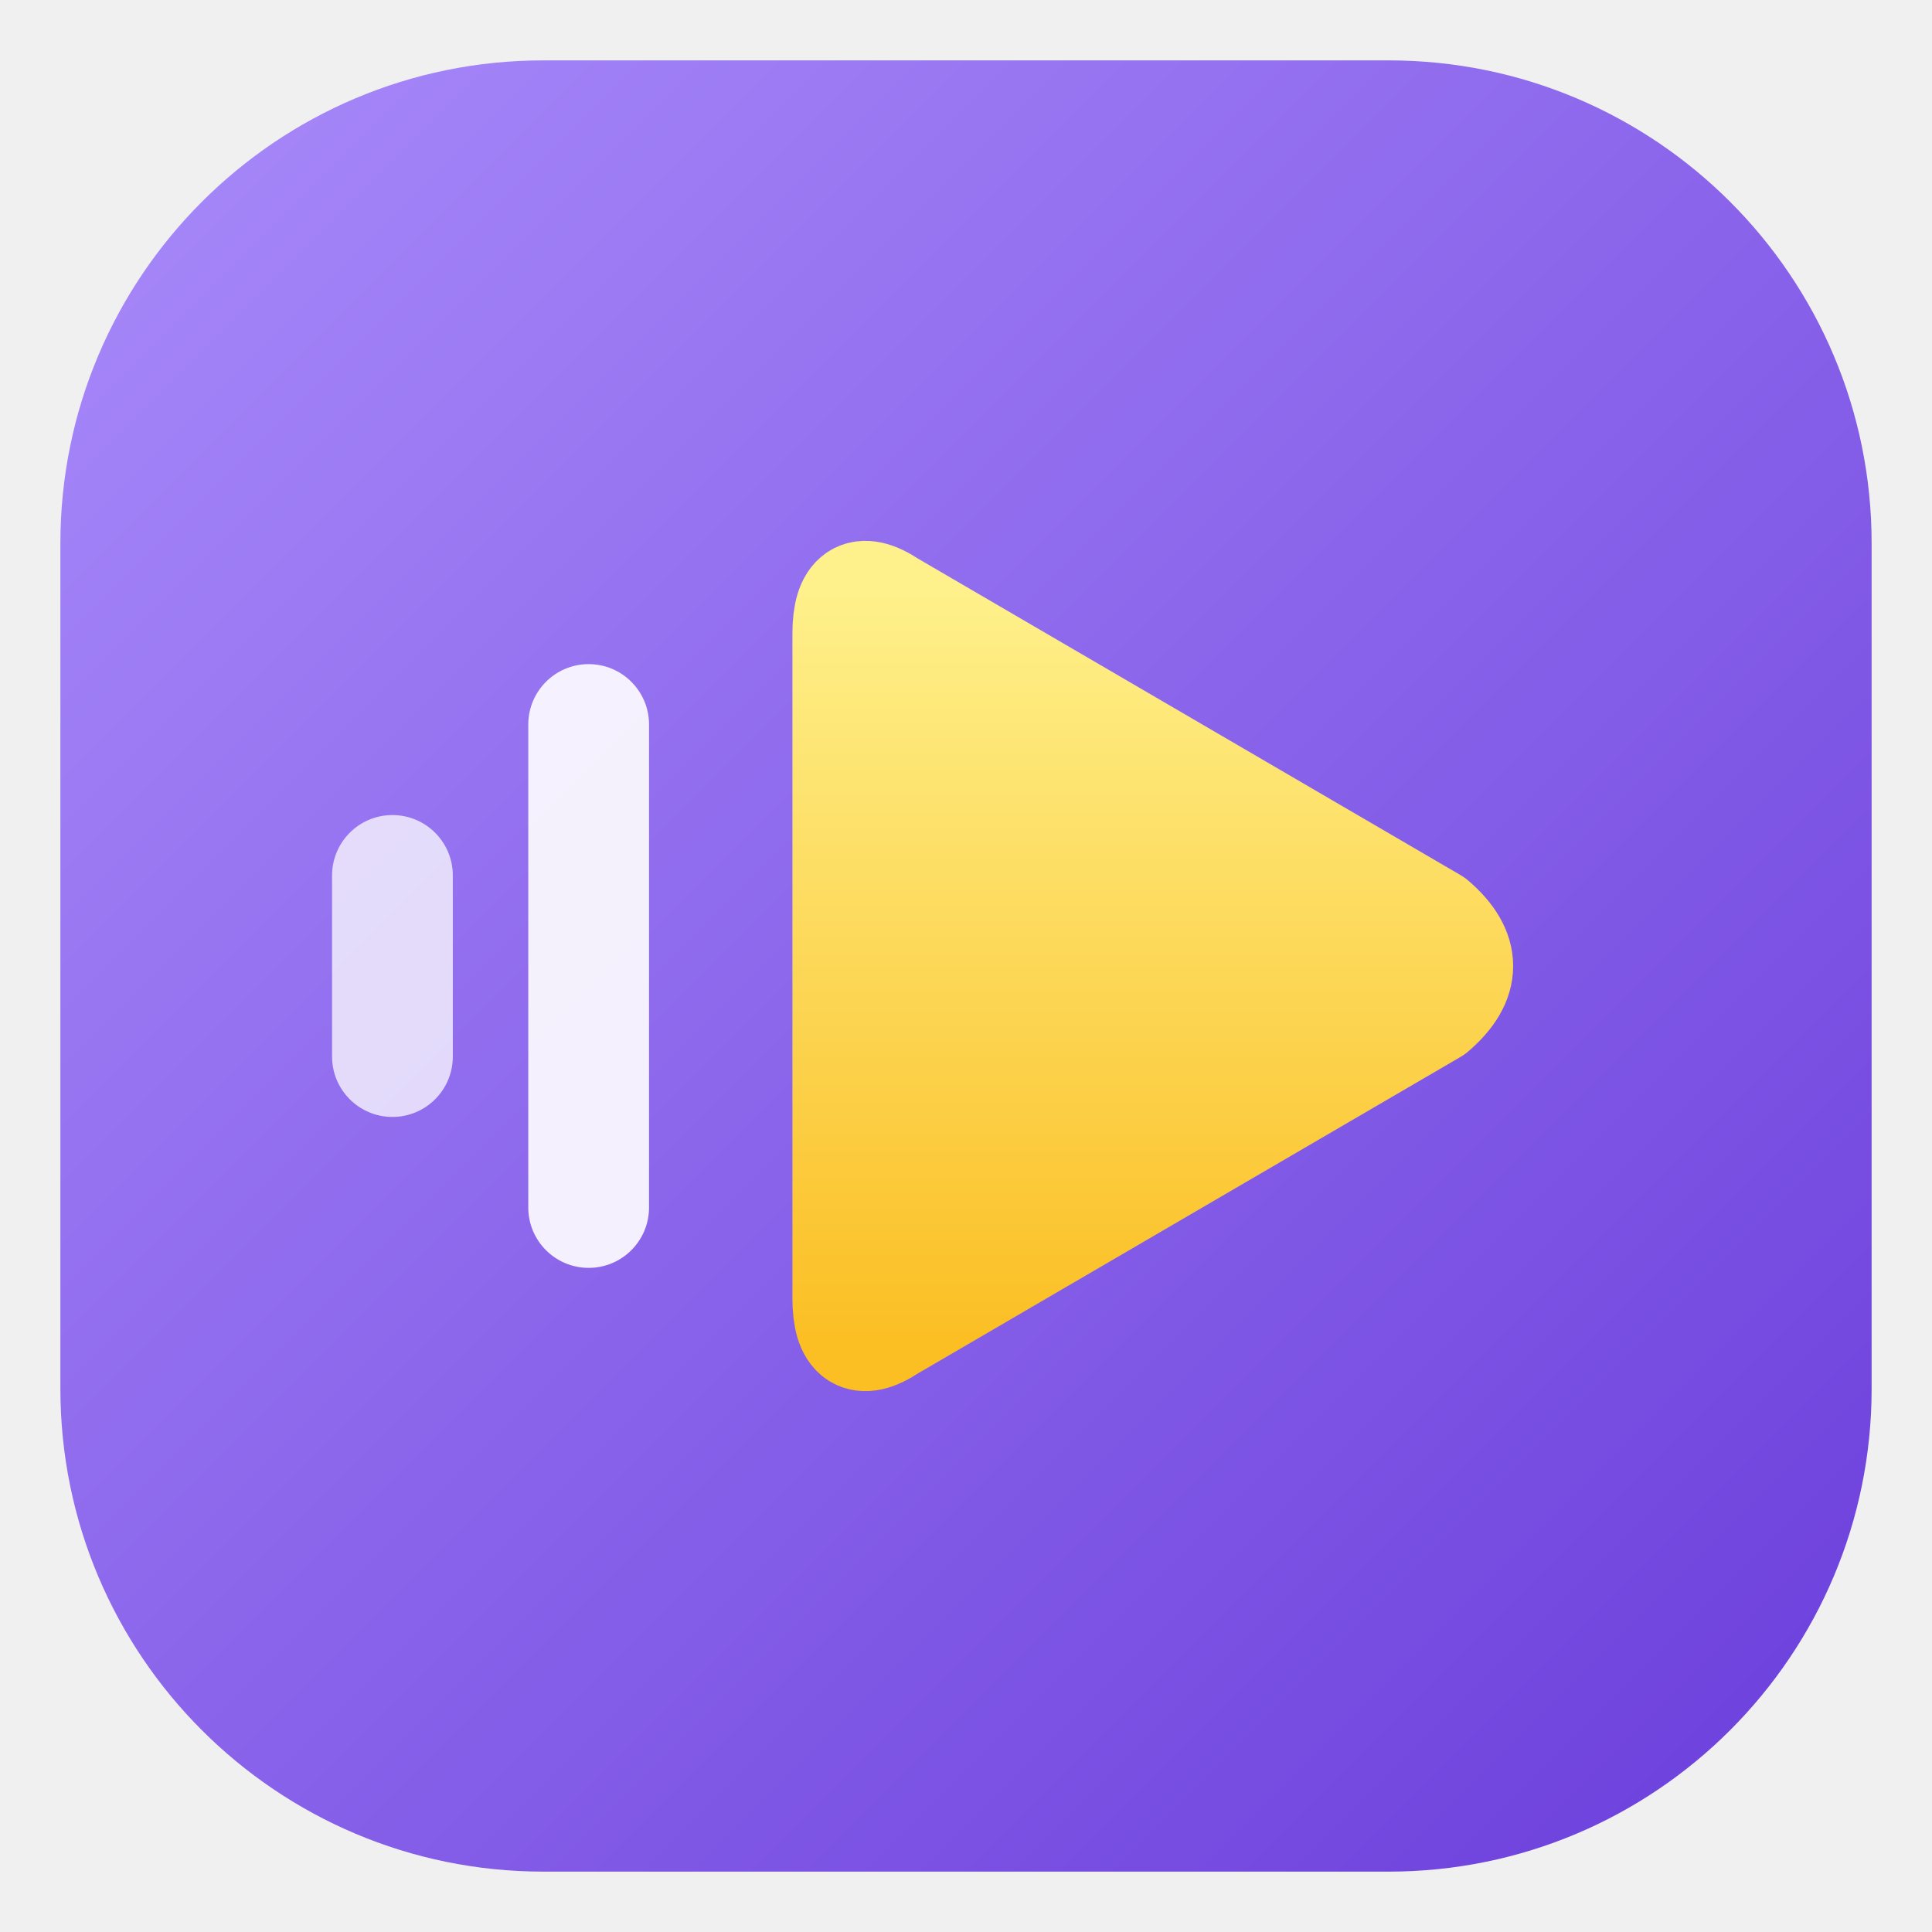
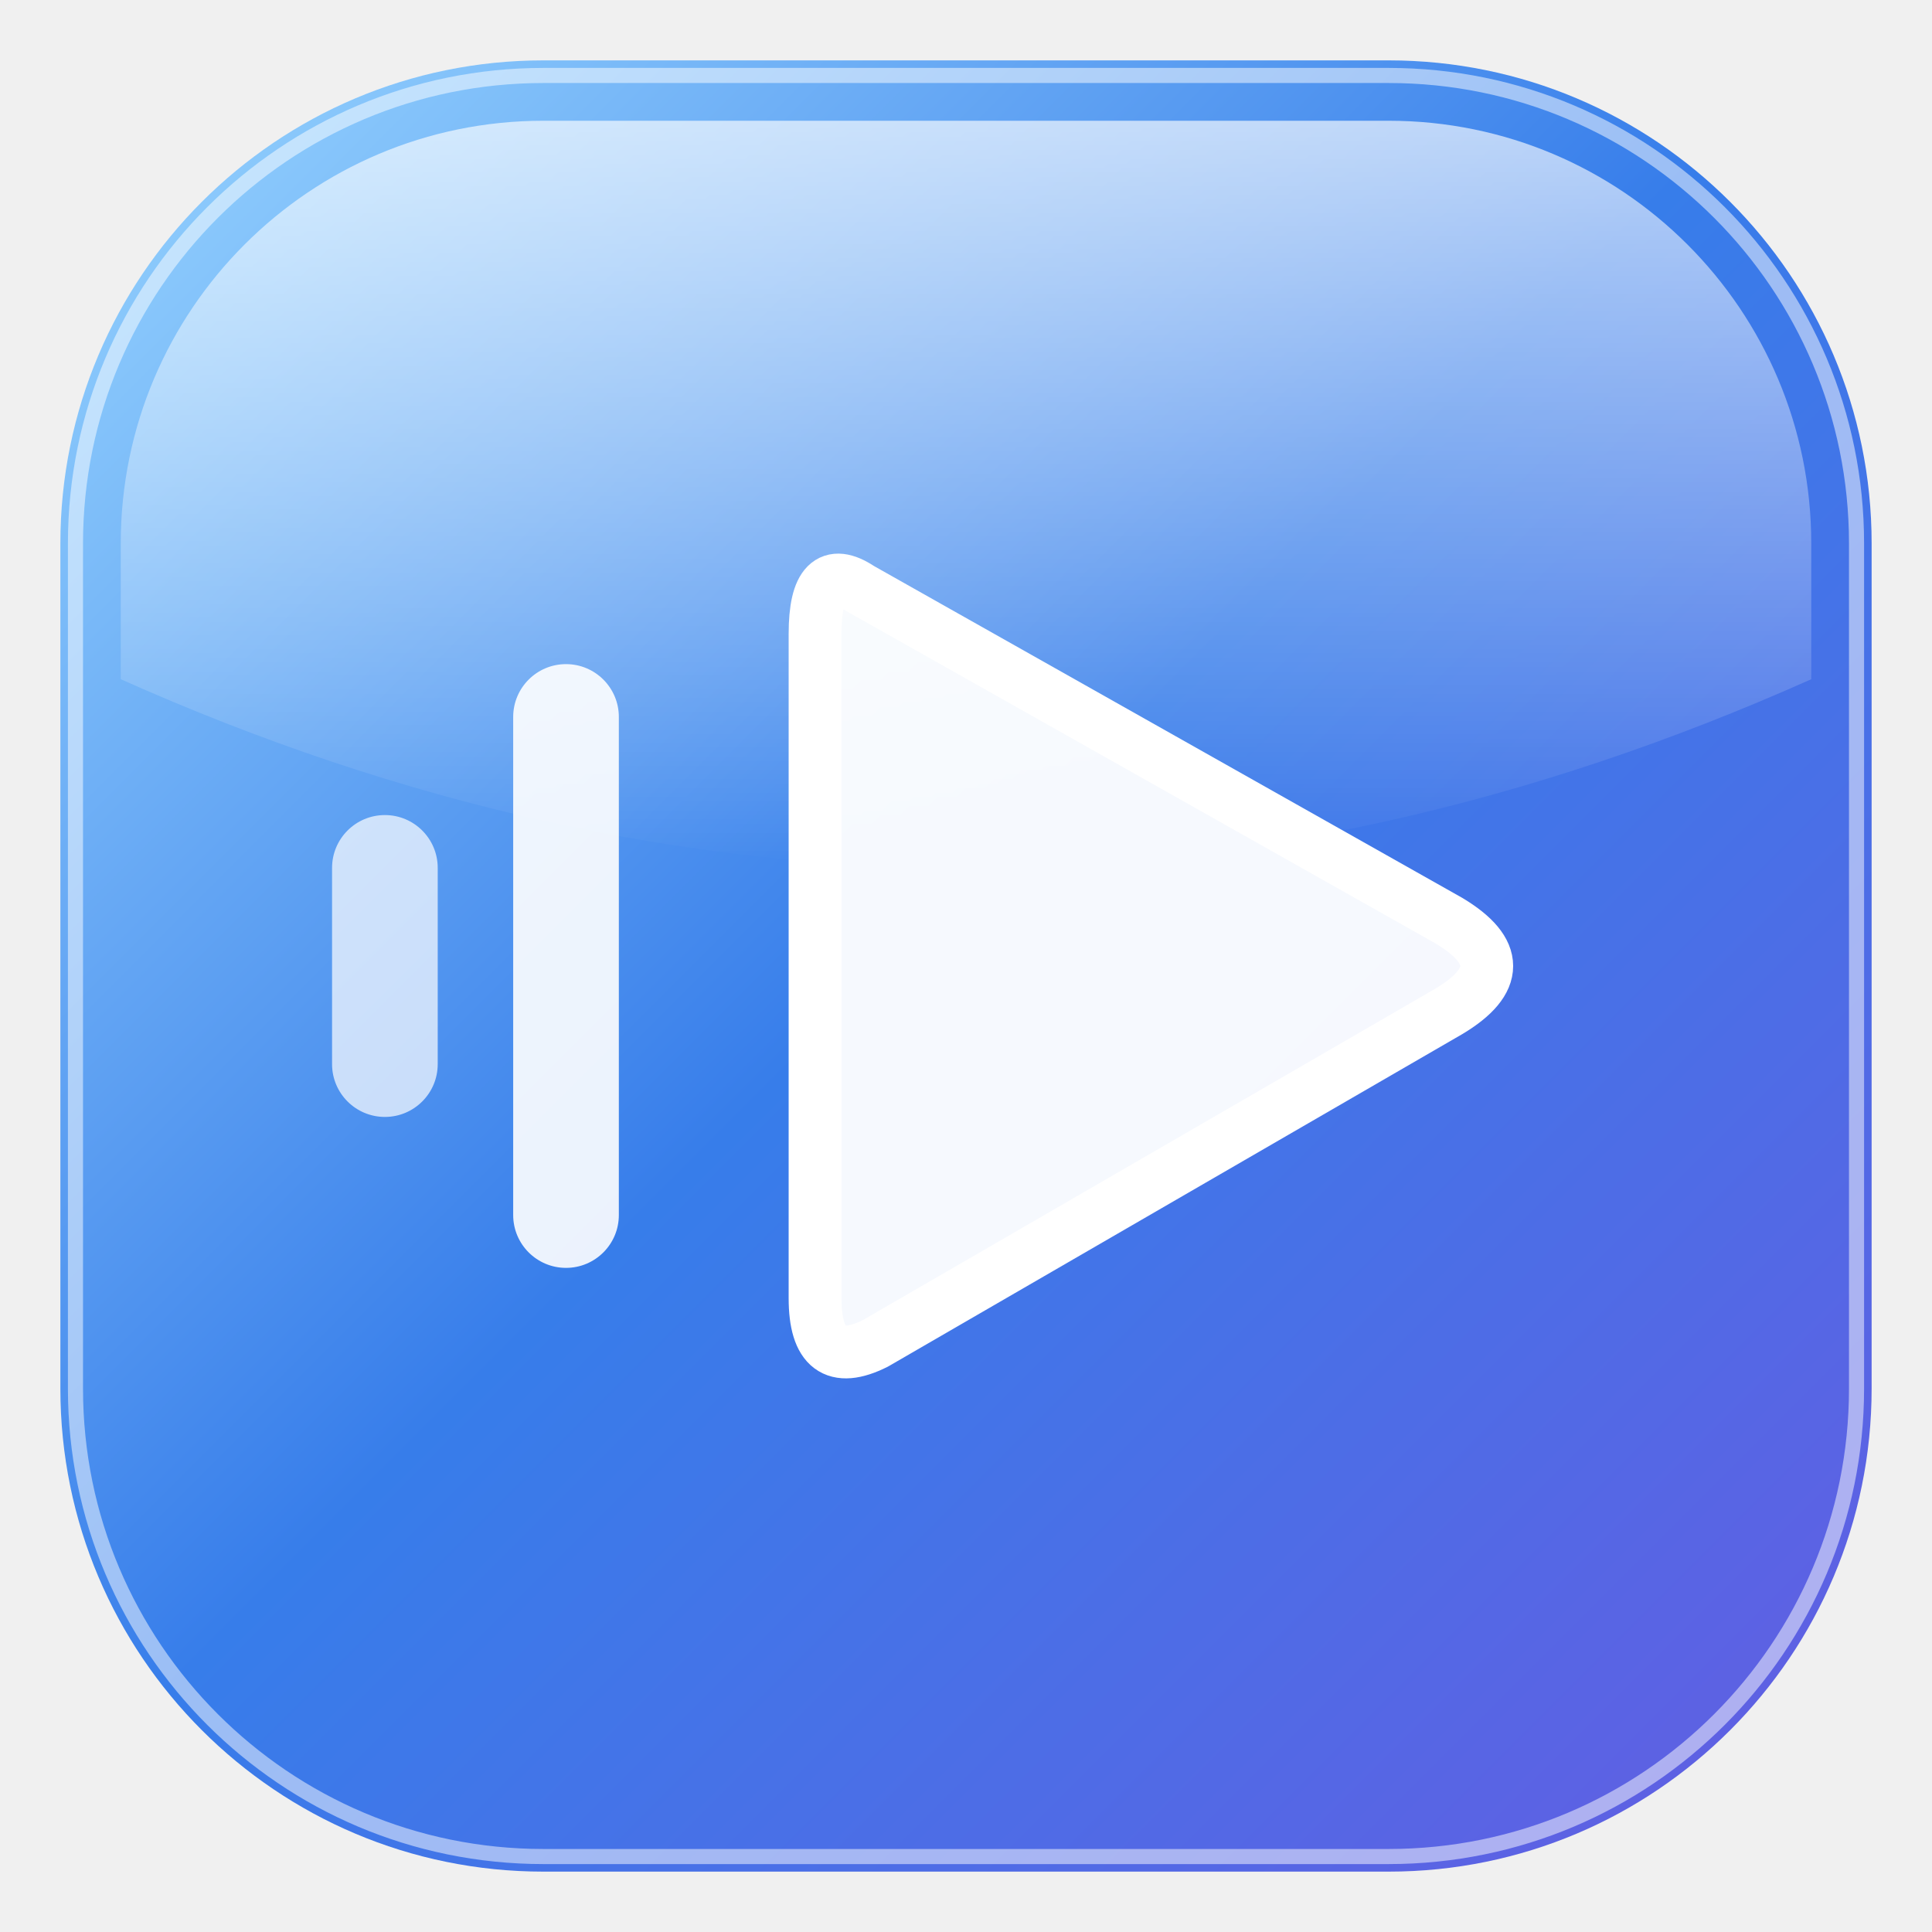
<svg xmlns="http://www.w3.org/2000/svg" viewBox="0 0 256 256">
  <defs>
-     <linearGradient id="g" x1="0" y1="0" x2="1" y2="1">
-       <stop offset="0" stop-color="#A98BFA" />
-       <stop offset="1" stop-color="#6A3DDB" />
+     <linearGradient id="glass" x1="0" y1="0" x2="1" y2="1">
+       <stop stop-color="#9ad7ff" />
+       <stop offset=".48" stop-color="#377dea" />
+       <stop offset="1" stop-color="#645ce2" />
    </linearGradient>
-     <linearGradient id="y" x1="0" y1="0" x2="0" y2="1">
-       <stop offset="0" stop-color="#FEF08A" />
-       <stop offset="1" stop-color="#FBBF24" />
+     <linearGradient id="light" x2="0" y2="1">
+       <stop stop-color="#fff" stop-opacity=".65" />
+       <stop offset="1" stop-color="#fff" stop-opacity="0" />
    </linearGradient>
  </defs>
-   <rect x="8" y="8" width="240" height="240" rx="64" fill="url(#g)" />
-   <rect x="44" y="108" width="16" height="40" rx="8" fill="#FFFFFF" opacity=".75" />
-   <rect x="70" y="88" width="16" height="80" rx="8" fill="#FFFFFF" opacity=".9" />
-   <path d="M118 80 Q112 76 112 84 L112 172 Q112 180 118 176 L190 134 Q197 128 190 122 Z" fill="url(#y)" stroke="url(#y)" stroke-width="14" stroke-linejoin="round" />
+   <rect x="8" y="8" width="240" height="240" rx="64" fill="url(#glass)" />
+   <rect x="10" y="10" width="236" height="236" rx="62" fill="none" stroke="#fff" stroke-opacity=".5" stroke-width="2" />
+   <path d="M16 90V72a56 56 0 0 1 56-56h112a56 56 0 0 1 56 56v18Q128 140 16 90" fill="url(#light)" />
+   <rect x="44" y="108" width="14" height="40" rx="7" fill="#fff" opacity=".7" />
+   <rect x="68" y="88" width="14" height="80" rx="7" fill="#fff" opacity=".9" />
+   <path d="M114 78Q108 74 108 84v88q0 10 8 6l76-44q10-6 0-12z" fill="#fff" fill-opacity=".95" stroke="#fff" stroke-width="7" stroke-linejoin="round" />
</svg>
